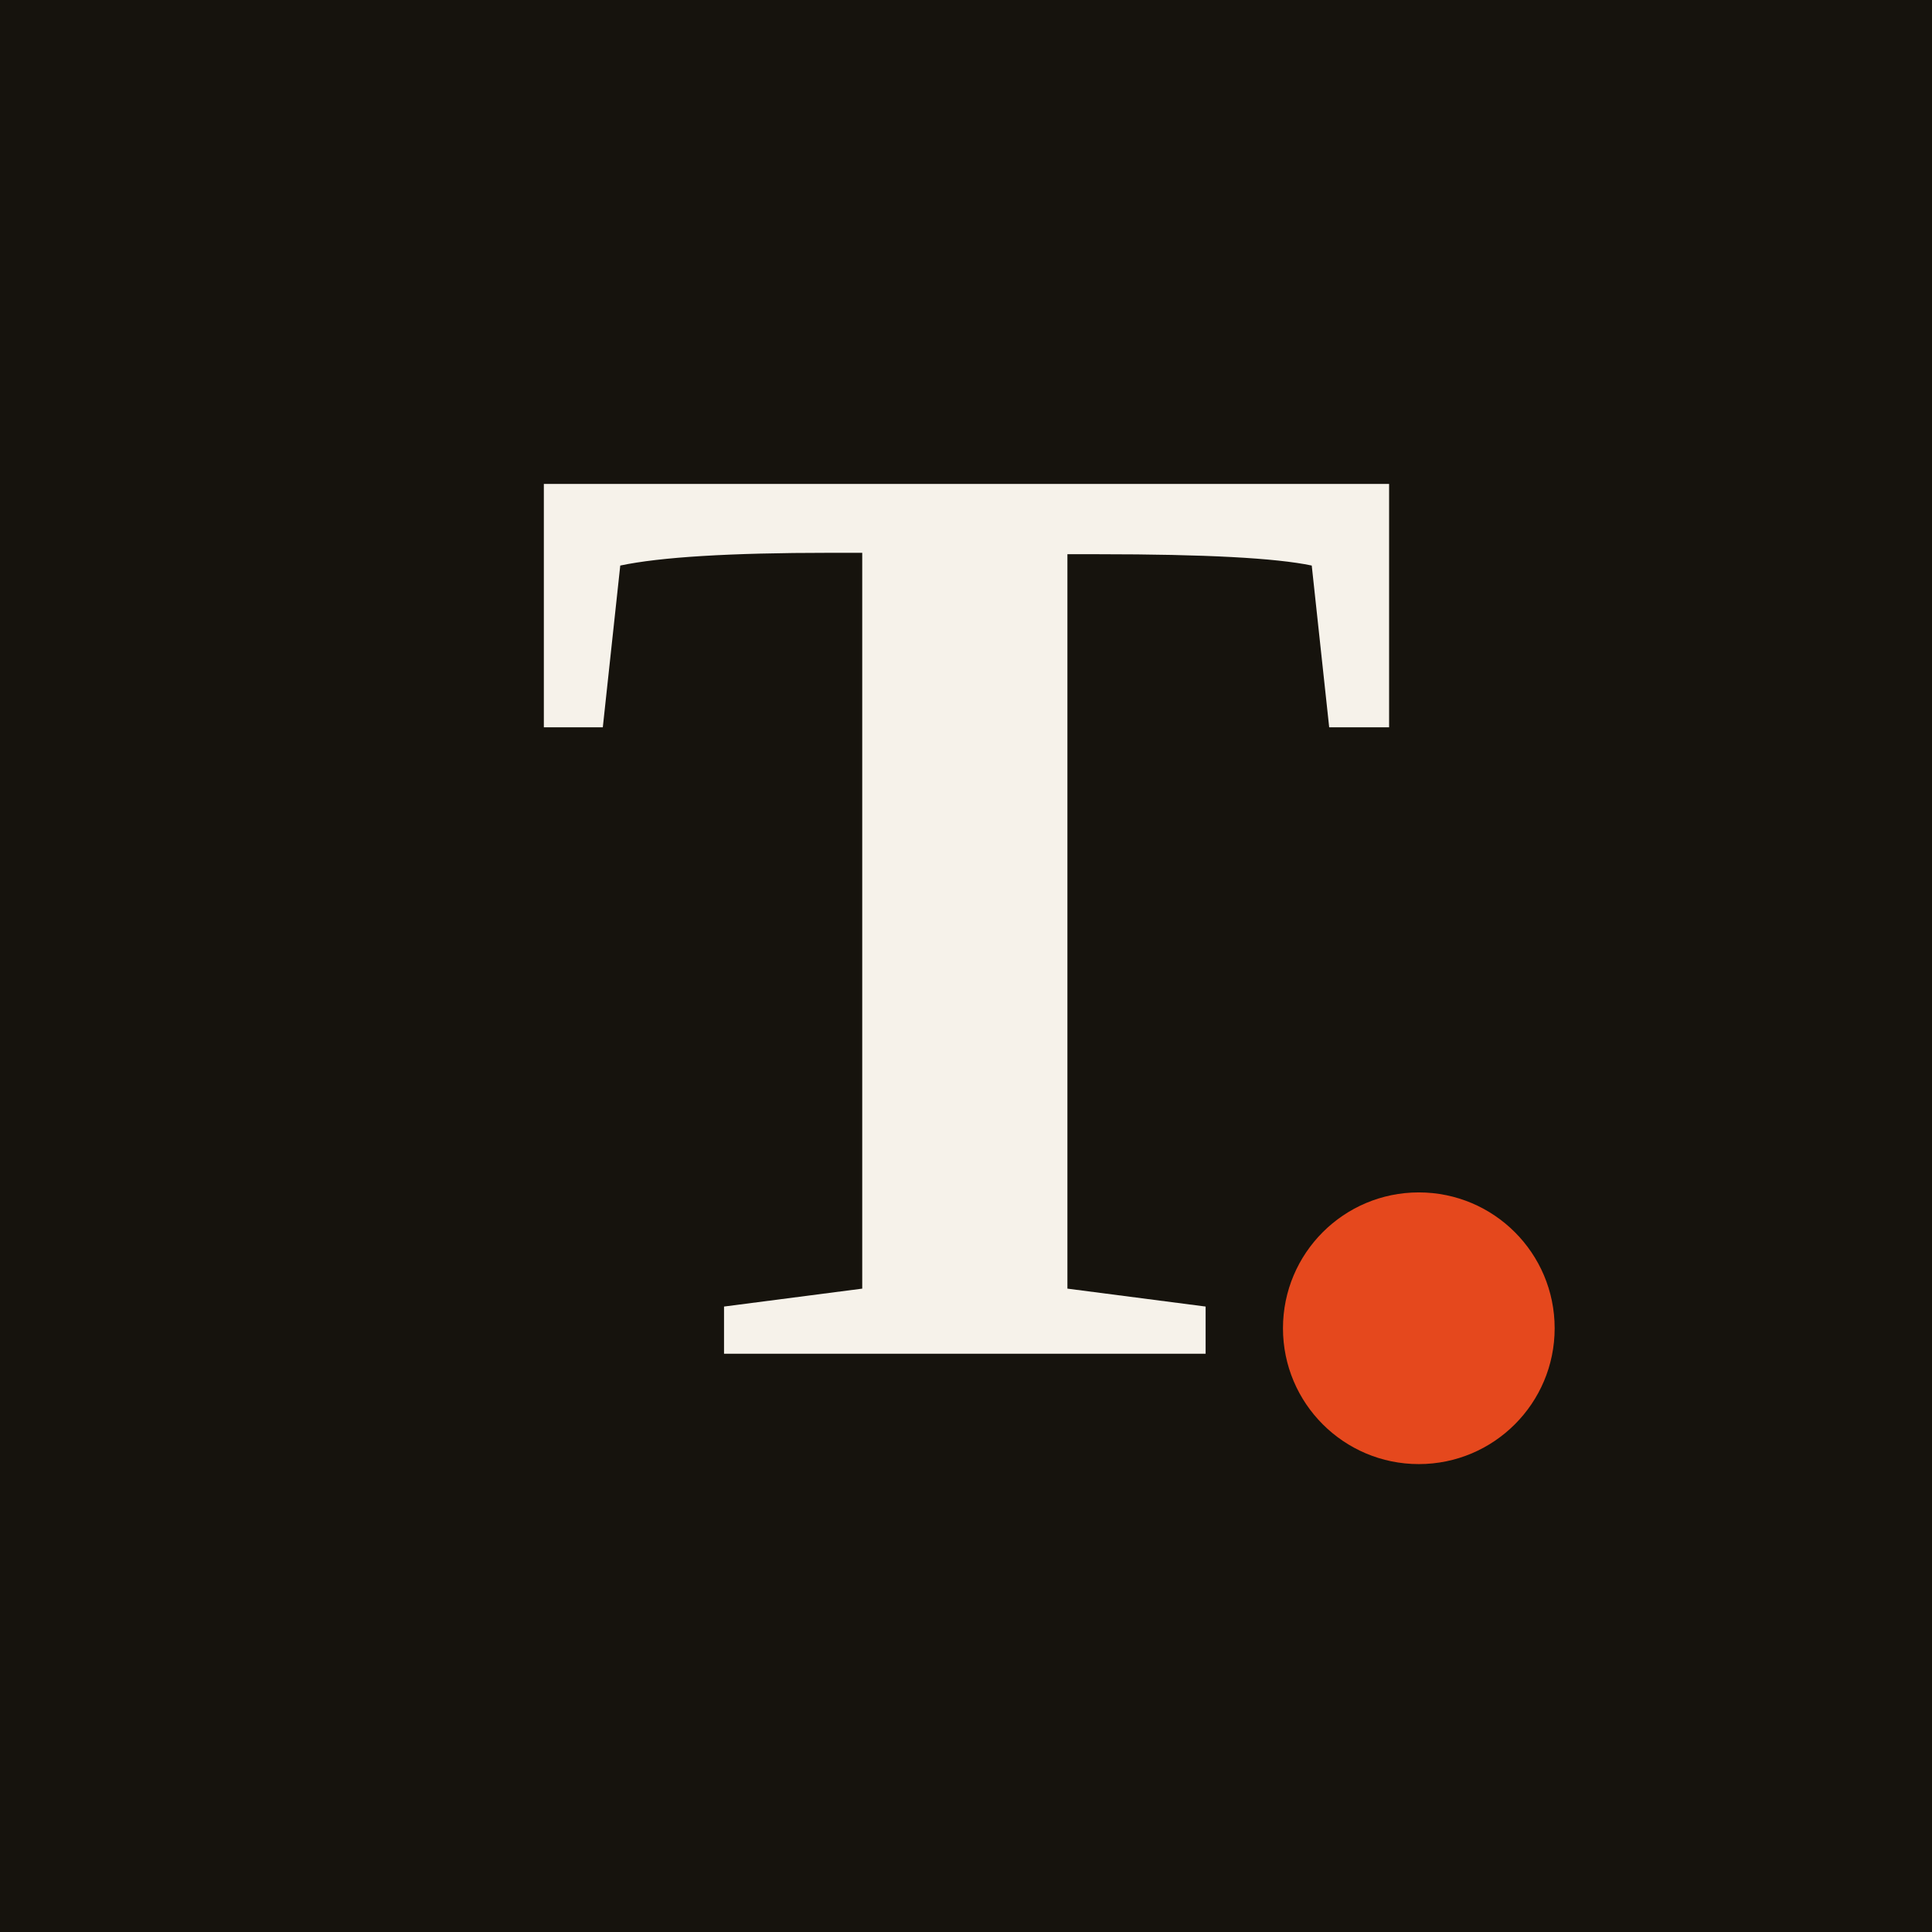
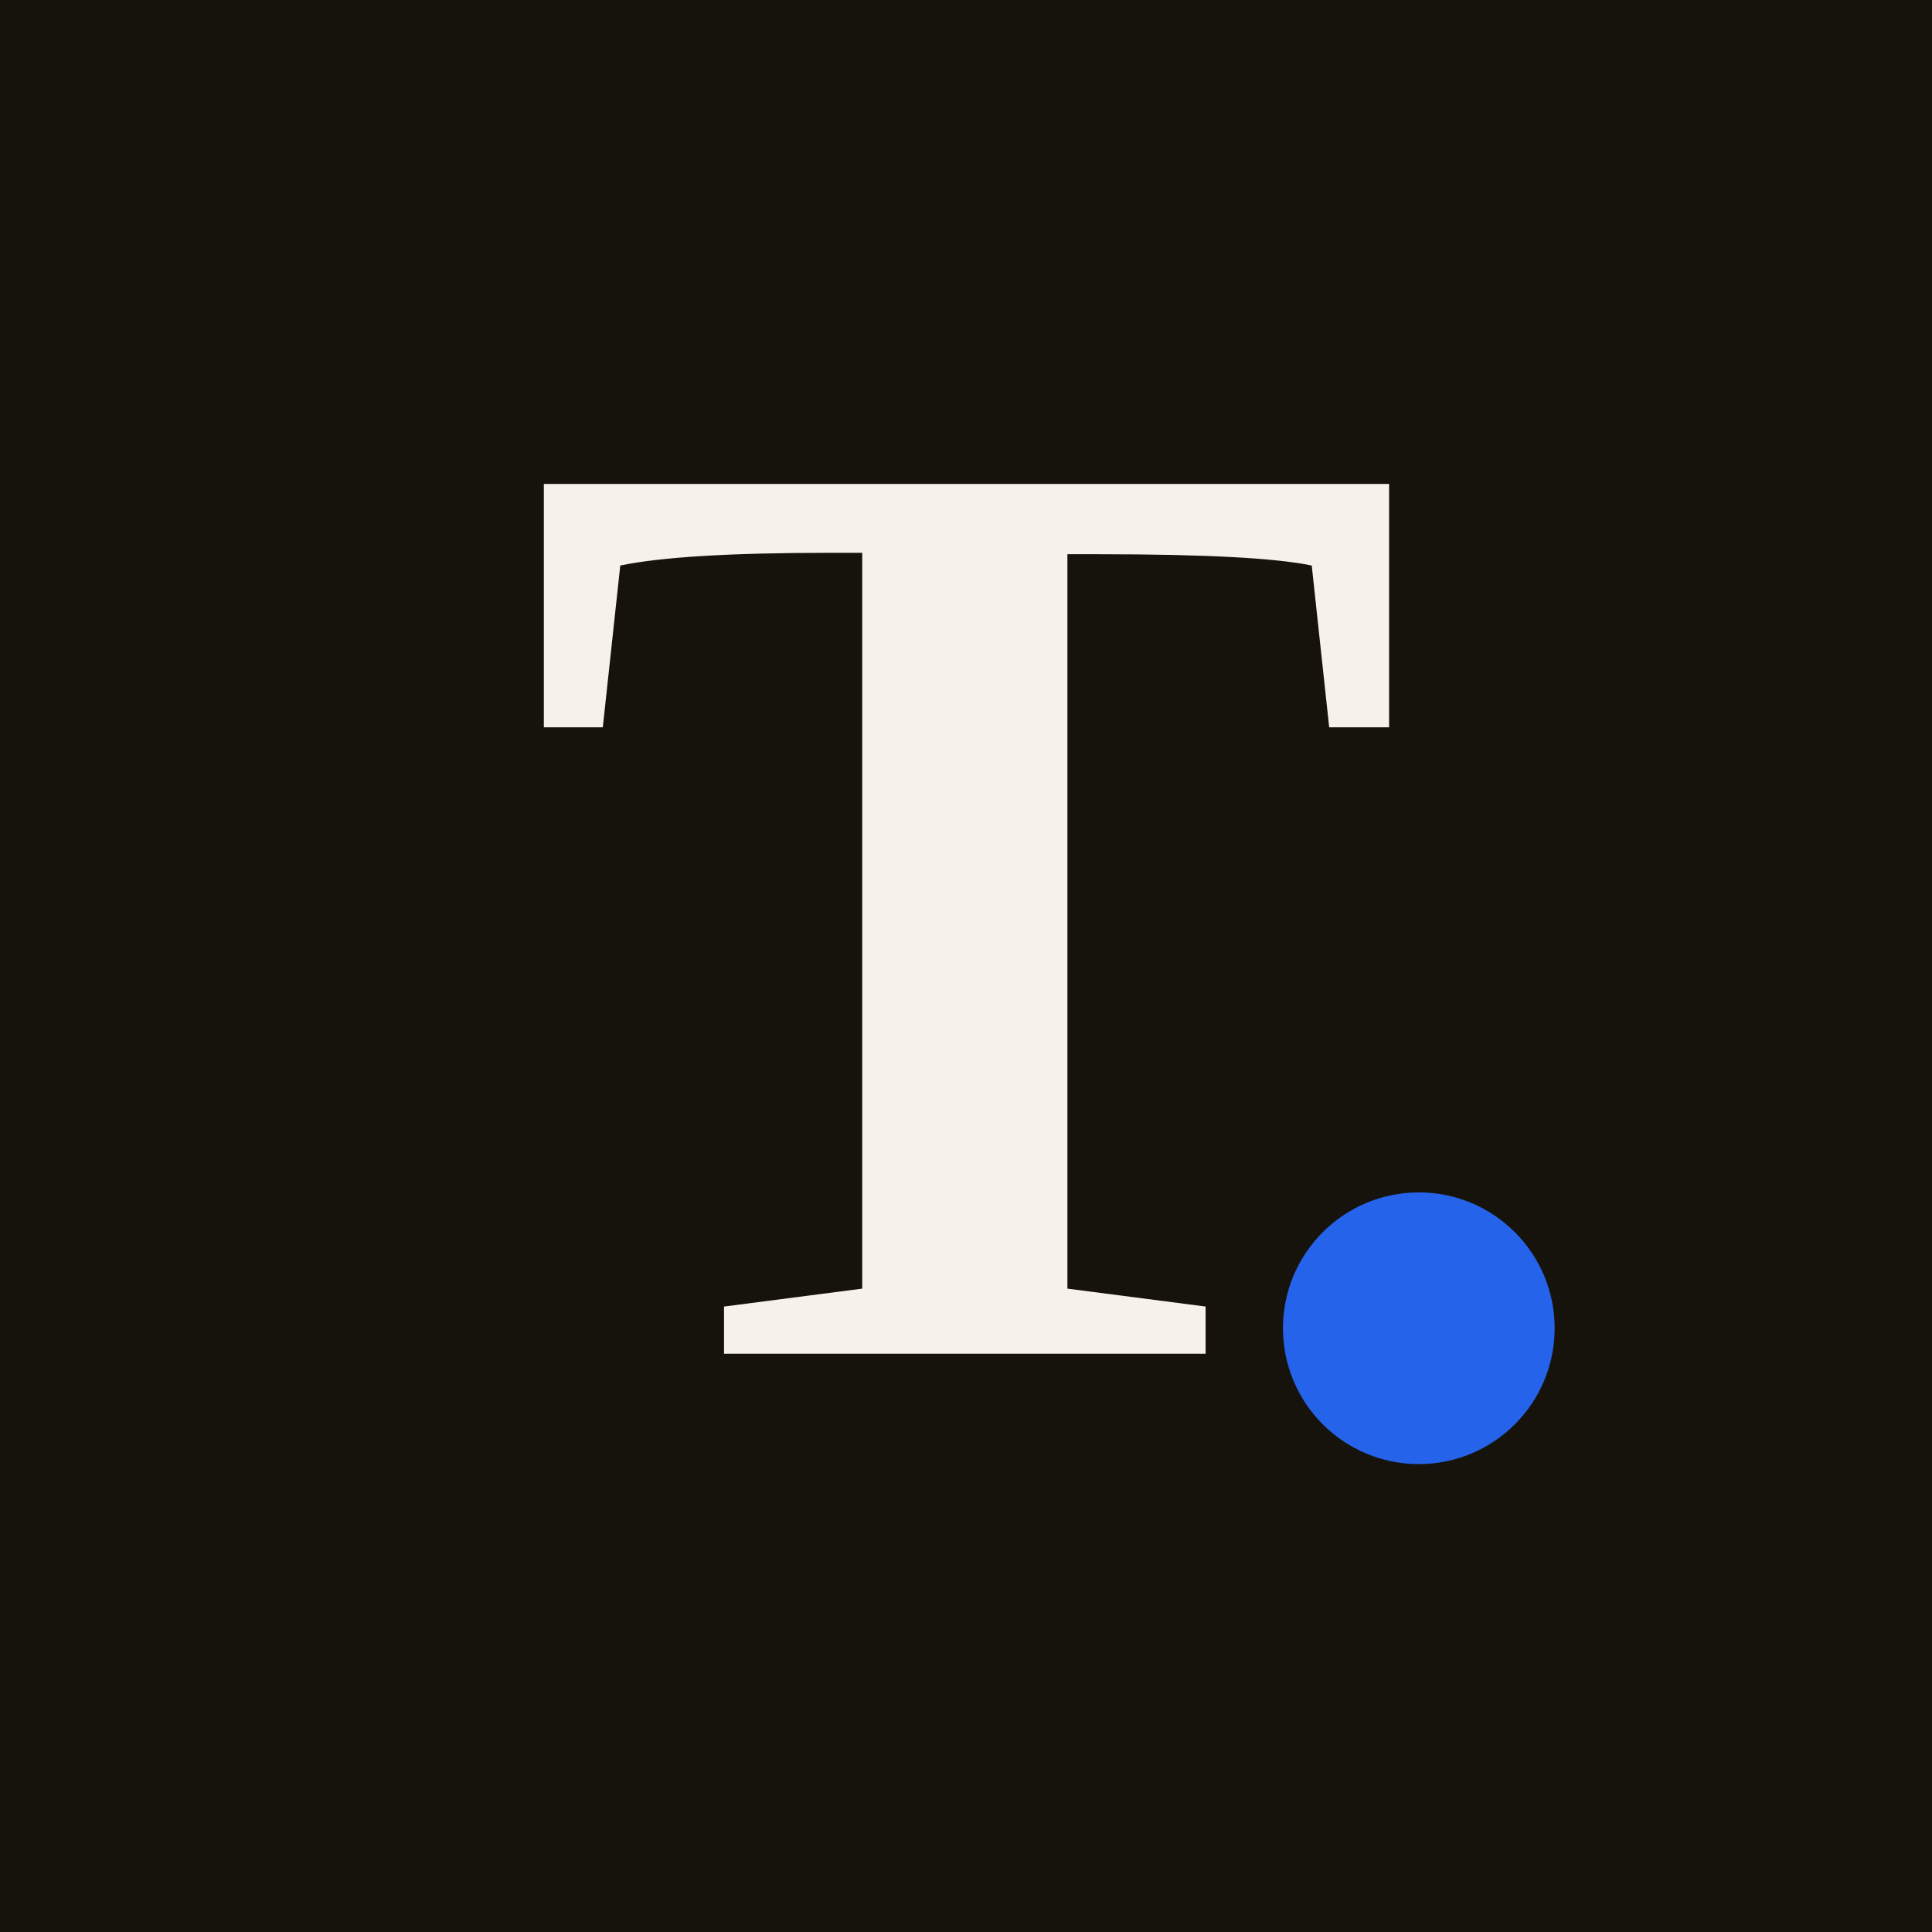
<svg xmlns="http://www.w3.org/2000/svg" width="64" height="64" viewBox="0 0 64 64">
  <rect width="64" height="64" fill="#16130d" />
  <text x="32" y="30" font-family="Georgia, 'Times New Roman', serif" font-size="44" font-weight="700" fill="#f6f2ea" text-anchor="middle" dominant-baseline="central">T</text>
-   <circle cx="47" cy="44" r="4.5" fill="#e5481d" />
+   <circle cx="47" cy="44" r="4.5" fill="#2563eb" />
</svg>
